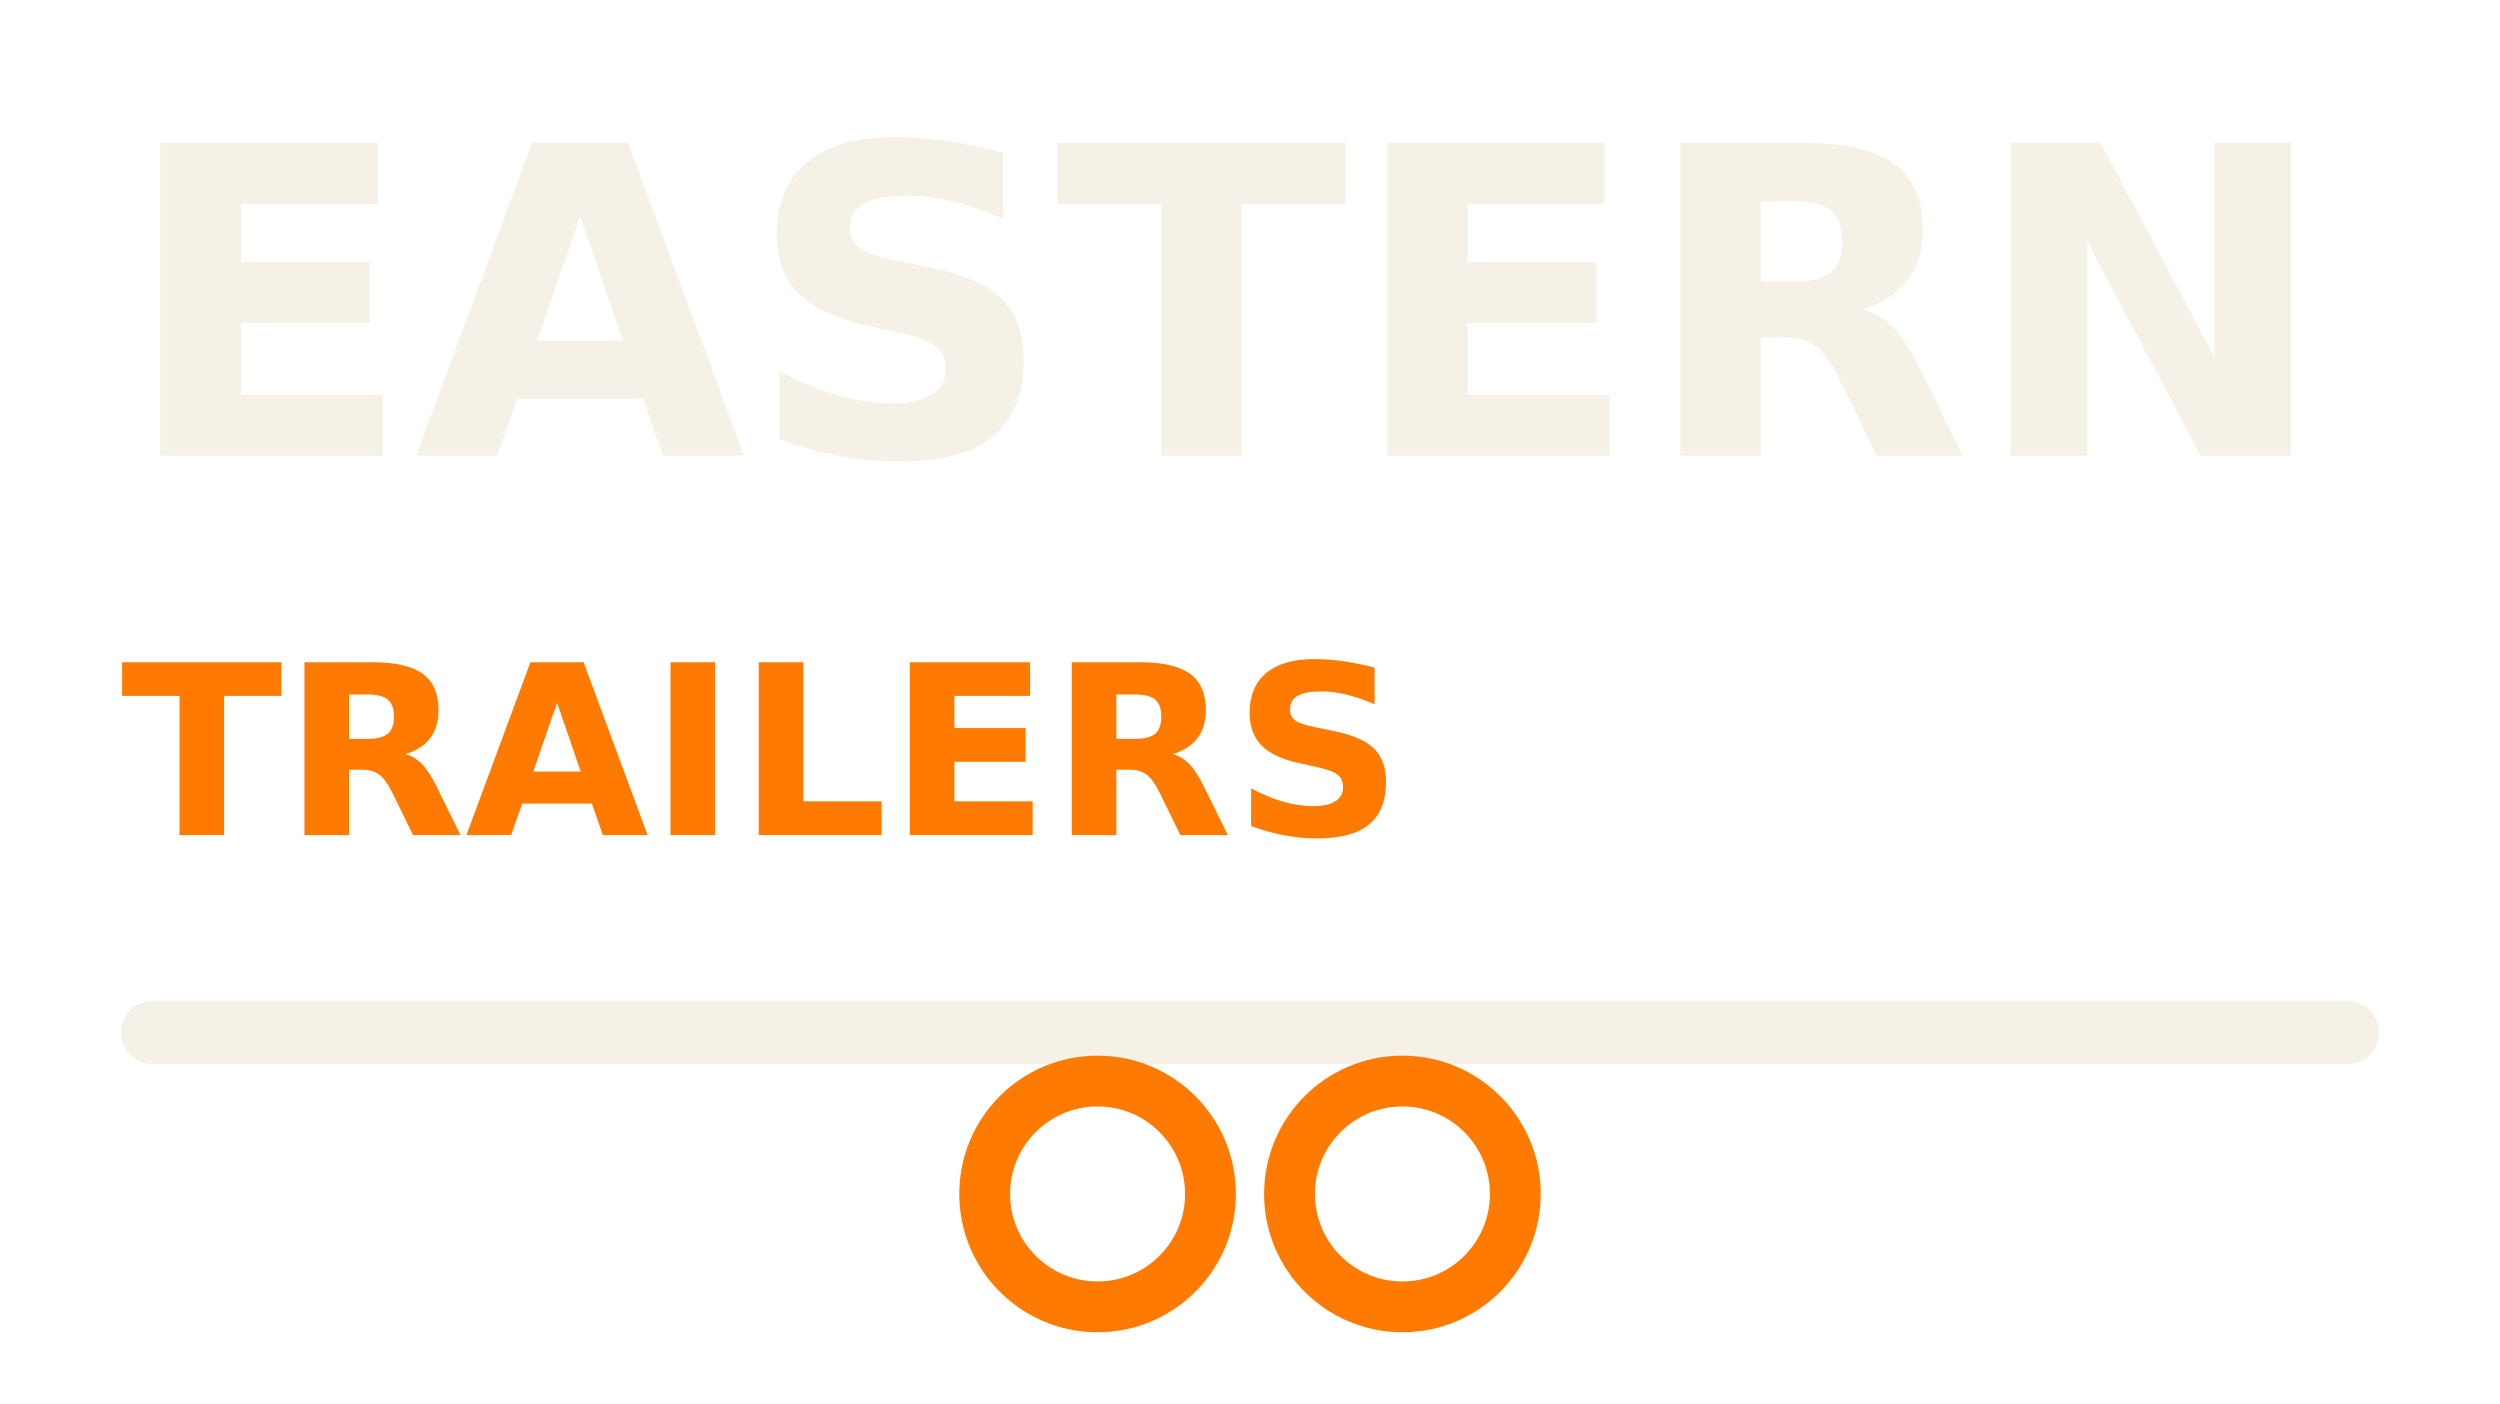
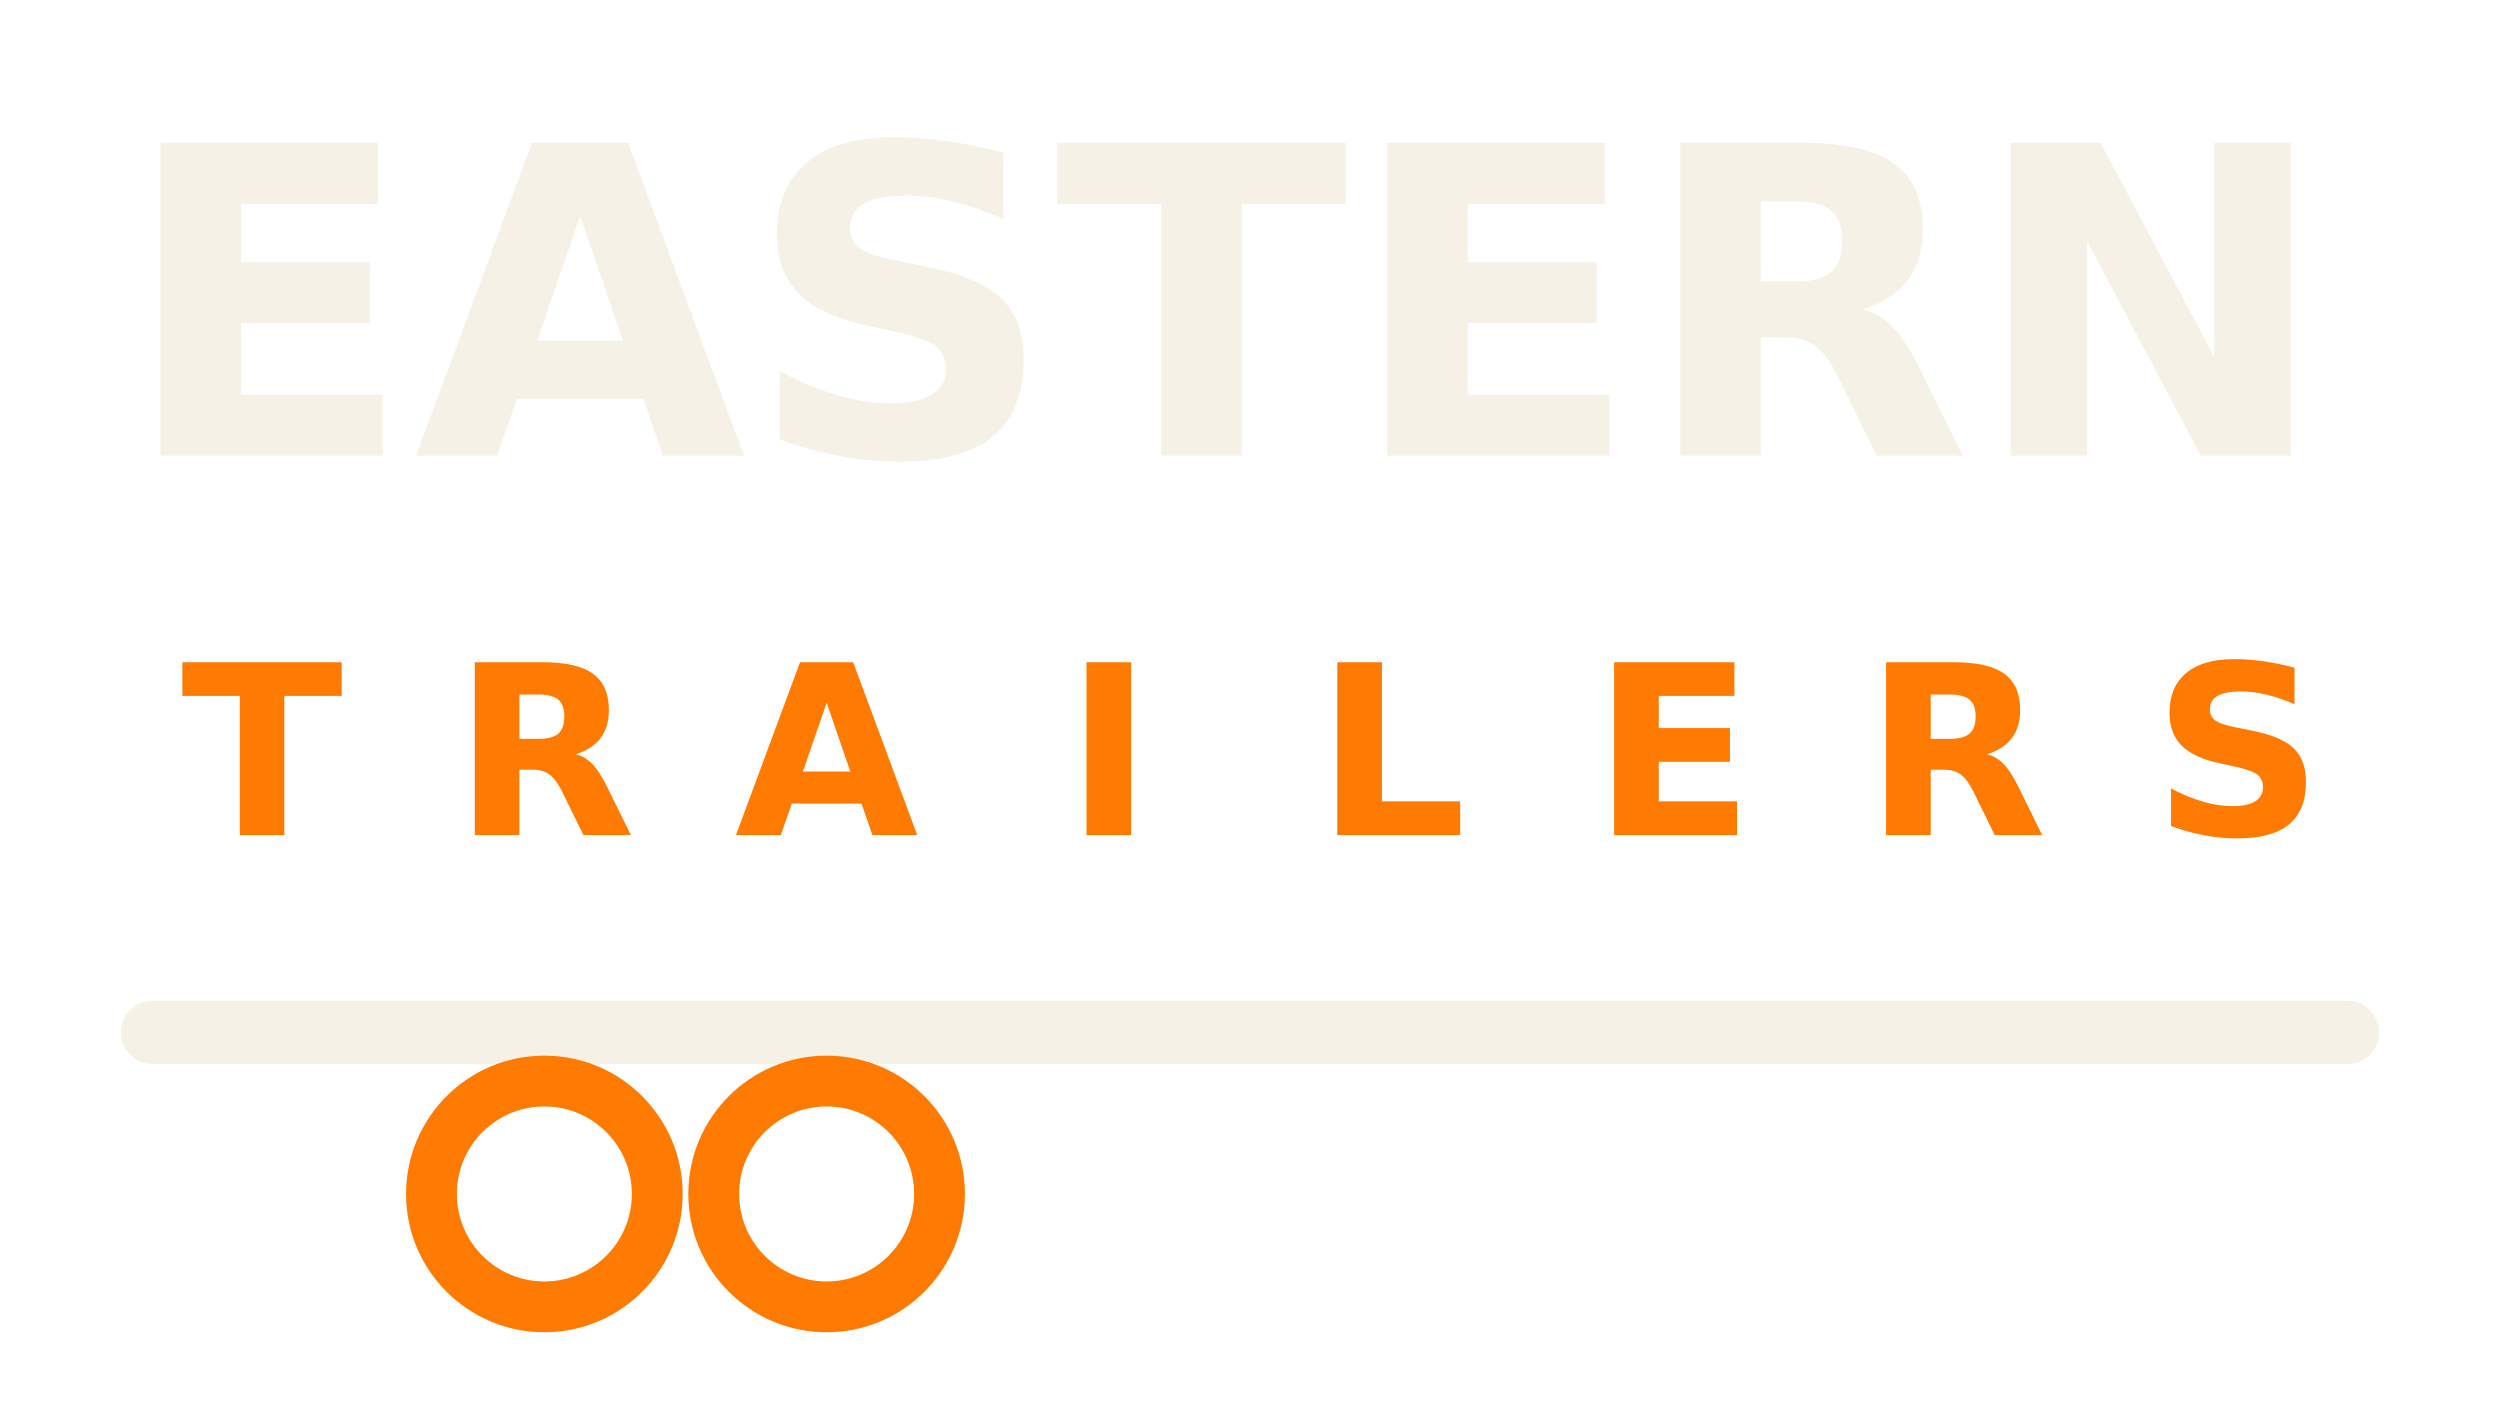
<svg xmlns="http://www.w3.org/2000/svg" viewBox="0 0 620 348" width="620" height="348">
  <text x="30" y="113.0" font-family="DejaVu Sans" font-weight="900" font-size="106.4" fill="#F6F1E7" textLength="560" lengthAdjust="spacingAndGlyphs">EASTERN</text>
-   <text x="30" y="207.1" font-family="DejaVu Sans" font-weight="900" font-size="58.8" fill="#FF7A00" textLength="560" lengthAdjust="spacing">TRAILERS</text>
+   <text x="65.0" y="207.1" text-anchor="middle" font-family="DejaVu Sans" font-weight="900" font-size="58.8" fill="#FF7A00">T</text>
+   <text x="135.0" y="207.1" text-anchor="middle" font-family="DejaVu Sans" font-weight="900" font-size="58.8" fill="#FF7A00">R</text>
+   <text x="205.0" y="207.1" text-anchor="middle" font-family="DejaVu Sans" font-weight="900" font-size="58.8" fill="#FF7A00">A</text>
+   <text x="275.0" y="207.1" text-anchor="middle" font-family="DejaVu Sans" font-weight="900" font-size="58.8" fill="#FF7A00">I</text>
+   <text x="345.0" y="207.1" text-anchor="middle" font-family="DejaVu Sans" font-weight="900" font-size="58.8" fill="#FF7A00">L</text>
+   <text x="415.0" y="207.1" text-anchor="middle" font-family="DejaVu Sans" font-weight="900" font-size="58.8" fill="#FF7A00">E</text>
+   <text x="485.0" y="207.1" text-anchor="middle" font-family="DejaVu Sans" font-weight="900" font-size="58.8" fill="#FF7A00">R</text>
+   <text x="555.0" y="207.1" text-anchor="middle" font-family="DejaVu Sans" font-weight="900" font-size="58.8" fill="#FF7A00">S</text>
  <rect x="30" y="248.2" width="560" height="15.7" rx="7.8" fill="#F6F1E7" />
-   <circle cx="272.2" cy="296.1" r="28.0" fill="none" stroke="#FF7A00" stroke-width="12.6" />
-   <circle cx="347.8" cy="296.1" r="28.0" fill="none" stroke="#FF7A00" stroke-width="12.6" />
+   <circle cx="135.0" cy="296.1" r="28.0" fill="none" stroke="#FF7A00" stroke-width="12.6" />
+   <circle cx="205.0" cy="296.1" r="28.0" fill="none" stroke="#FF7A00" stroke-width="12.6" />
</svg>
